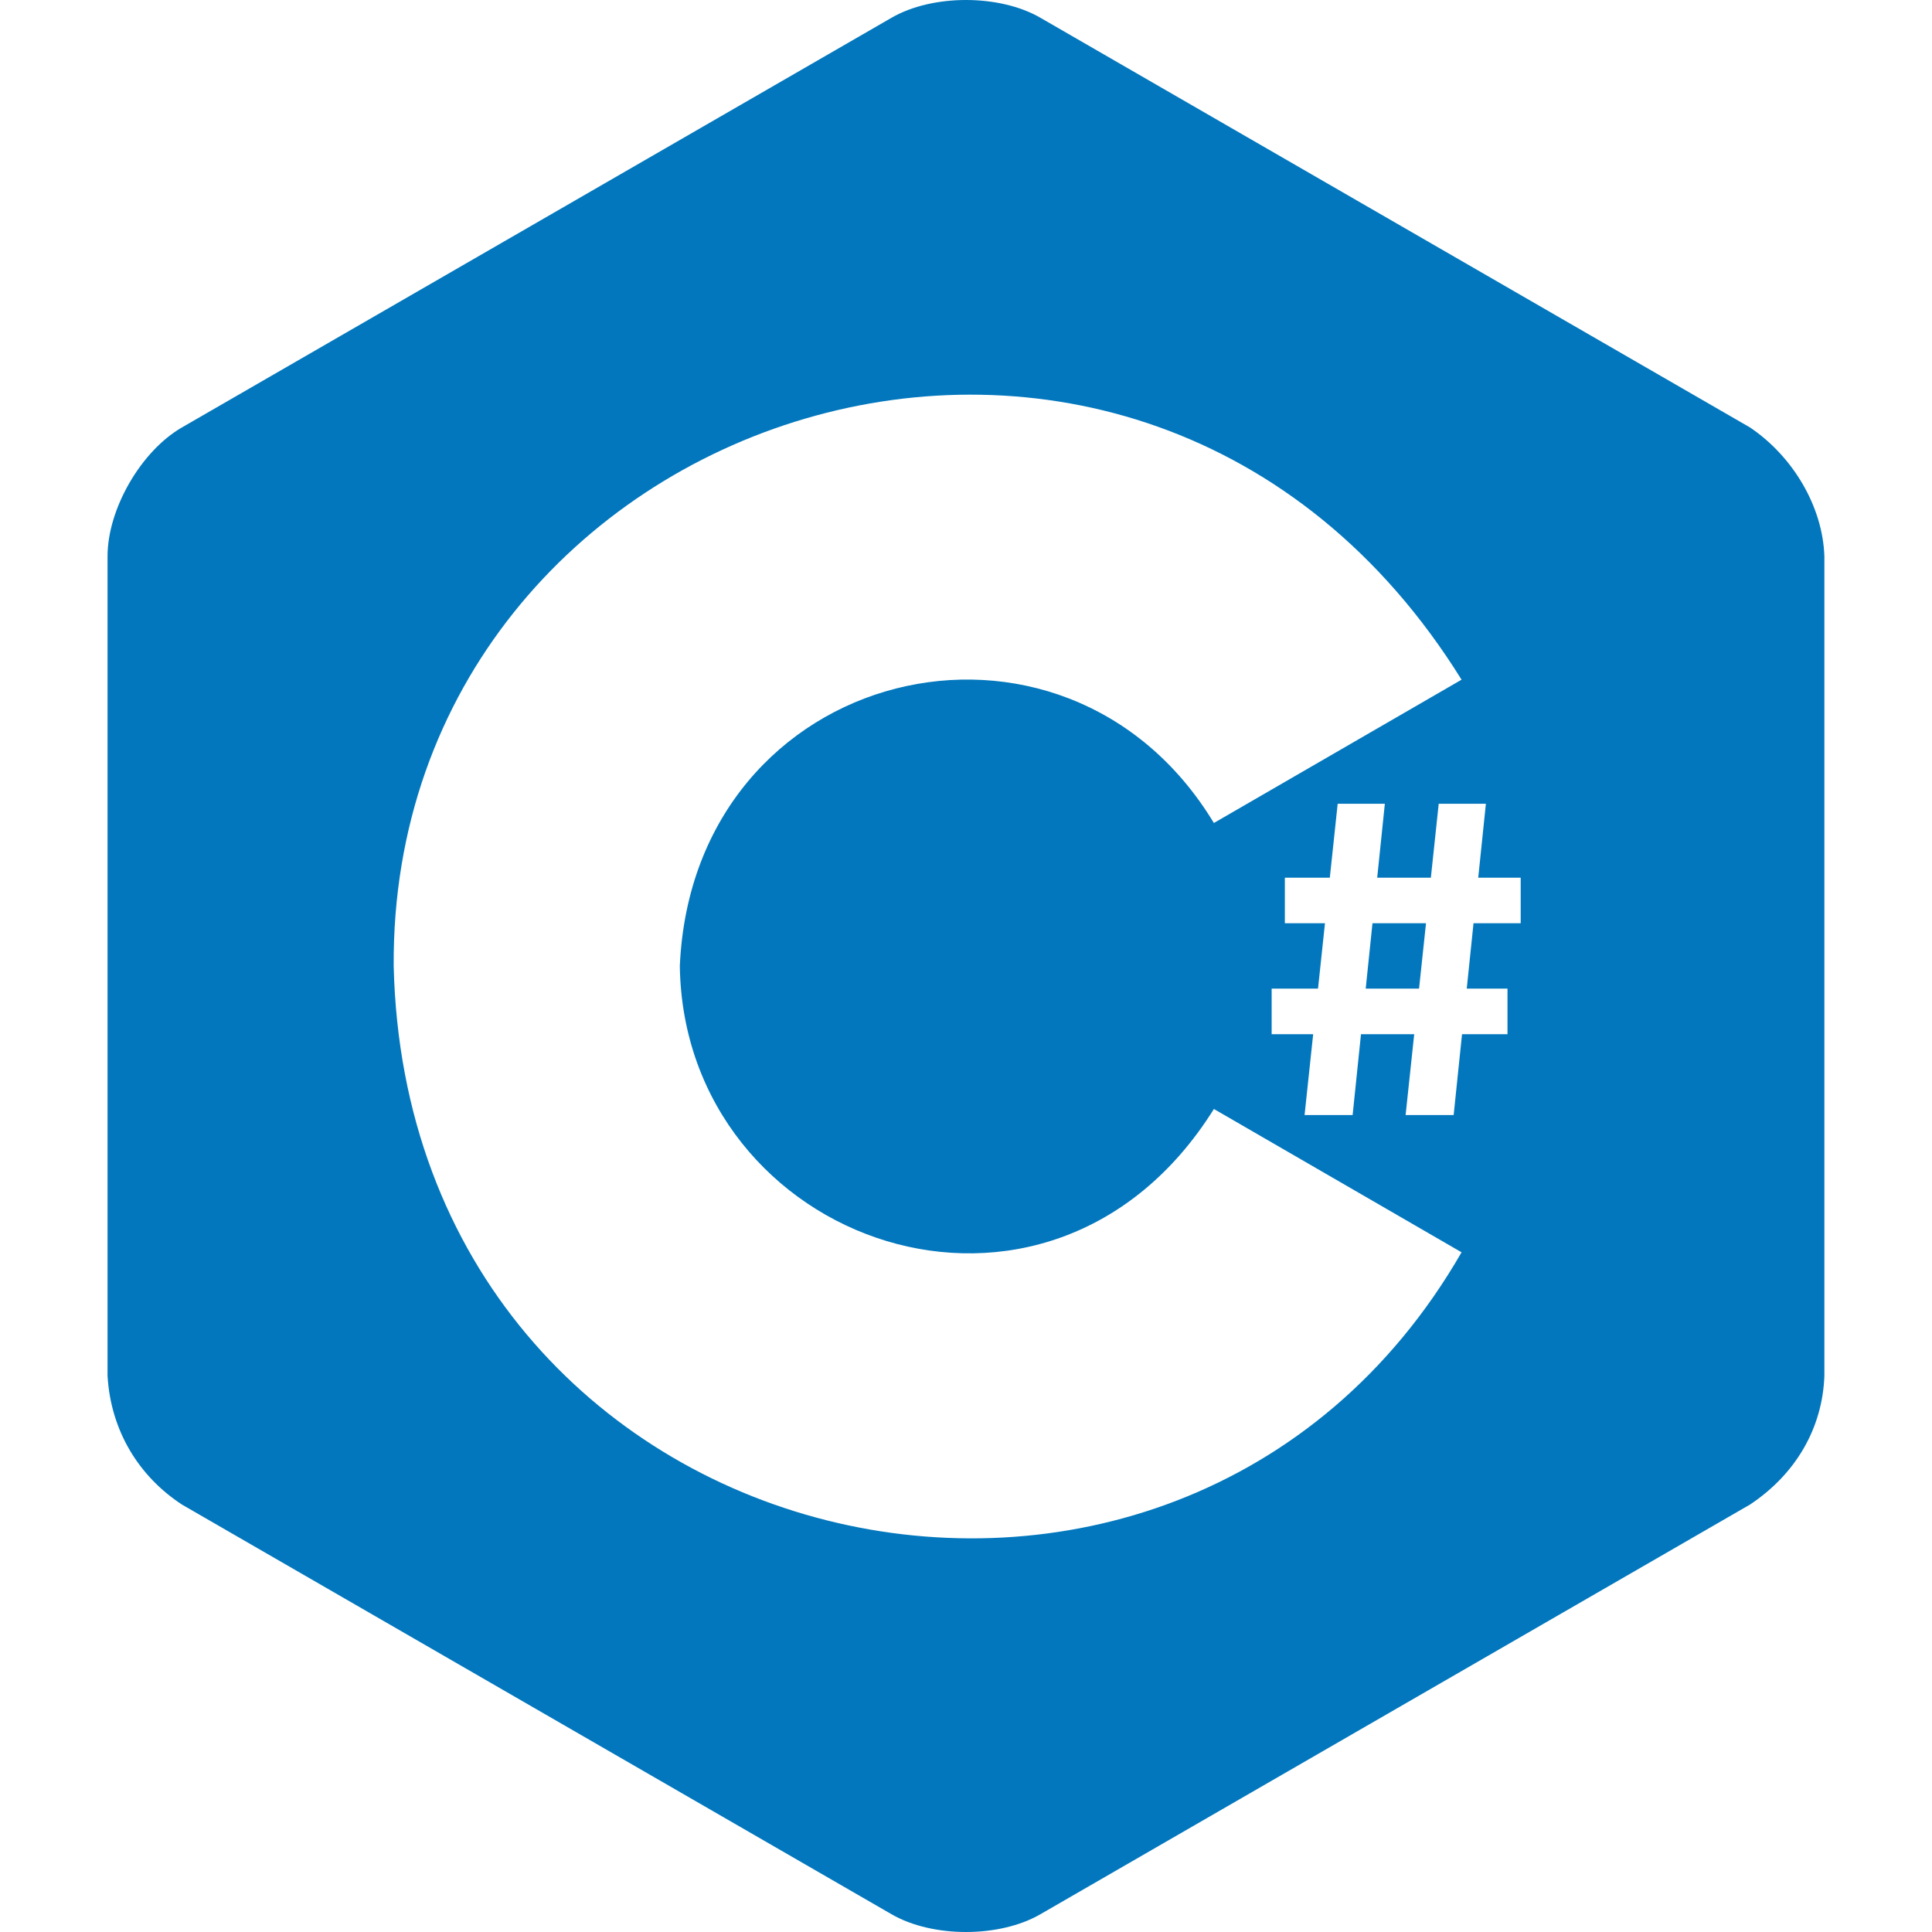
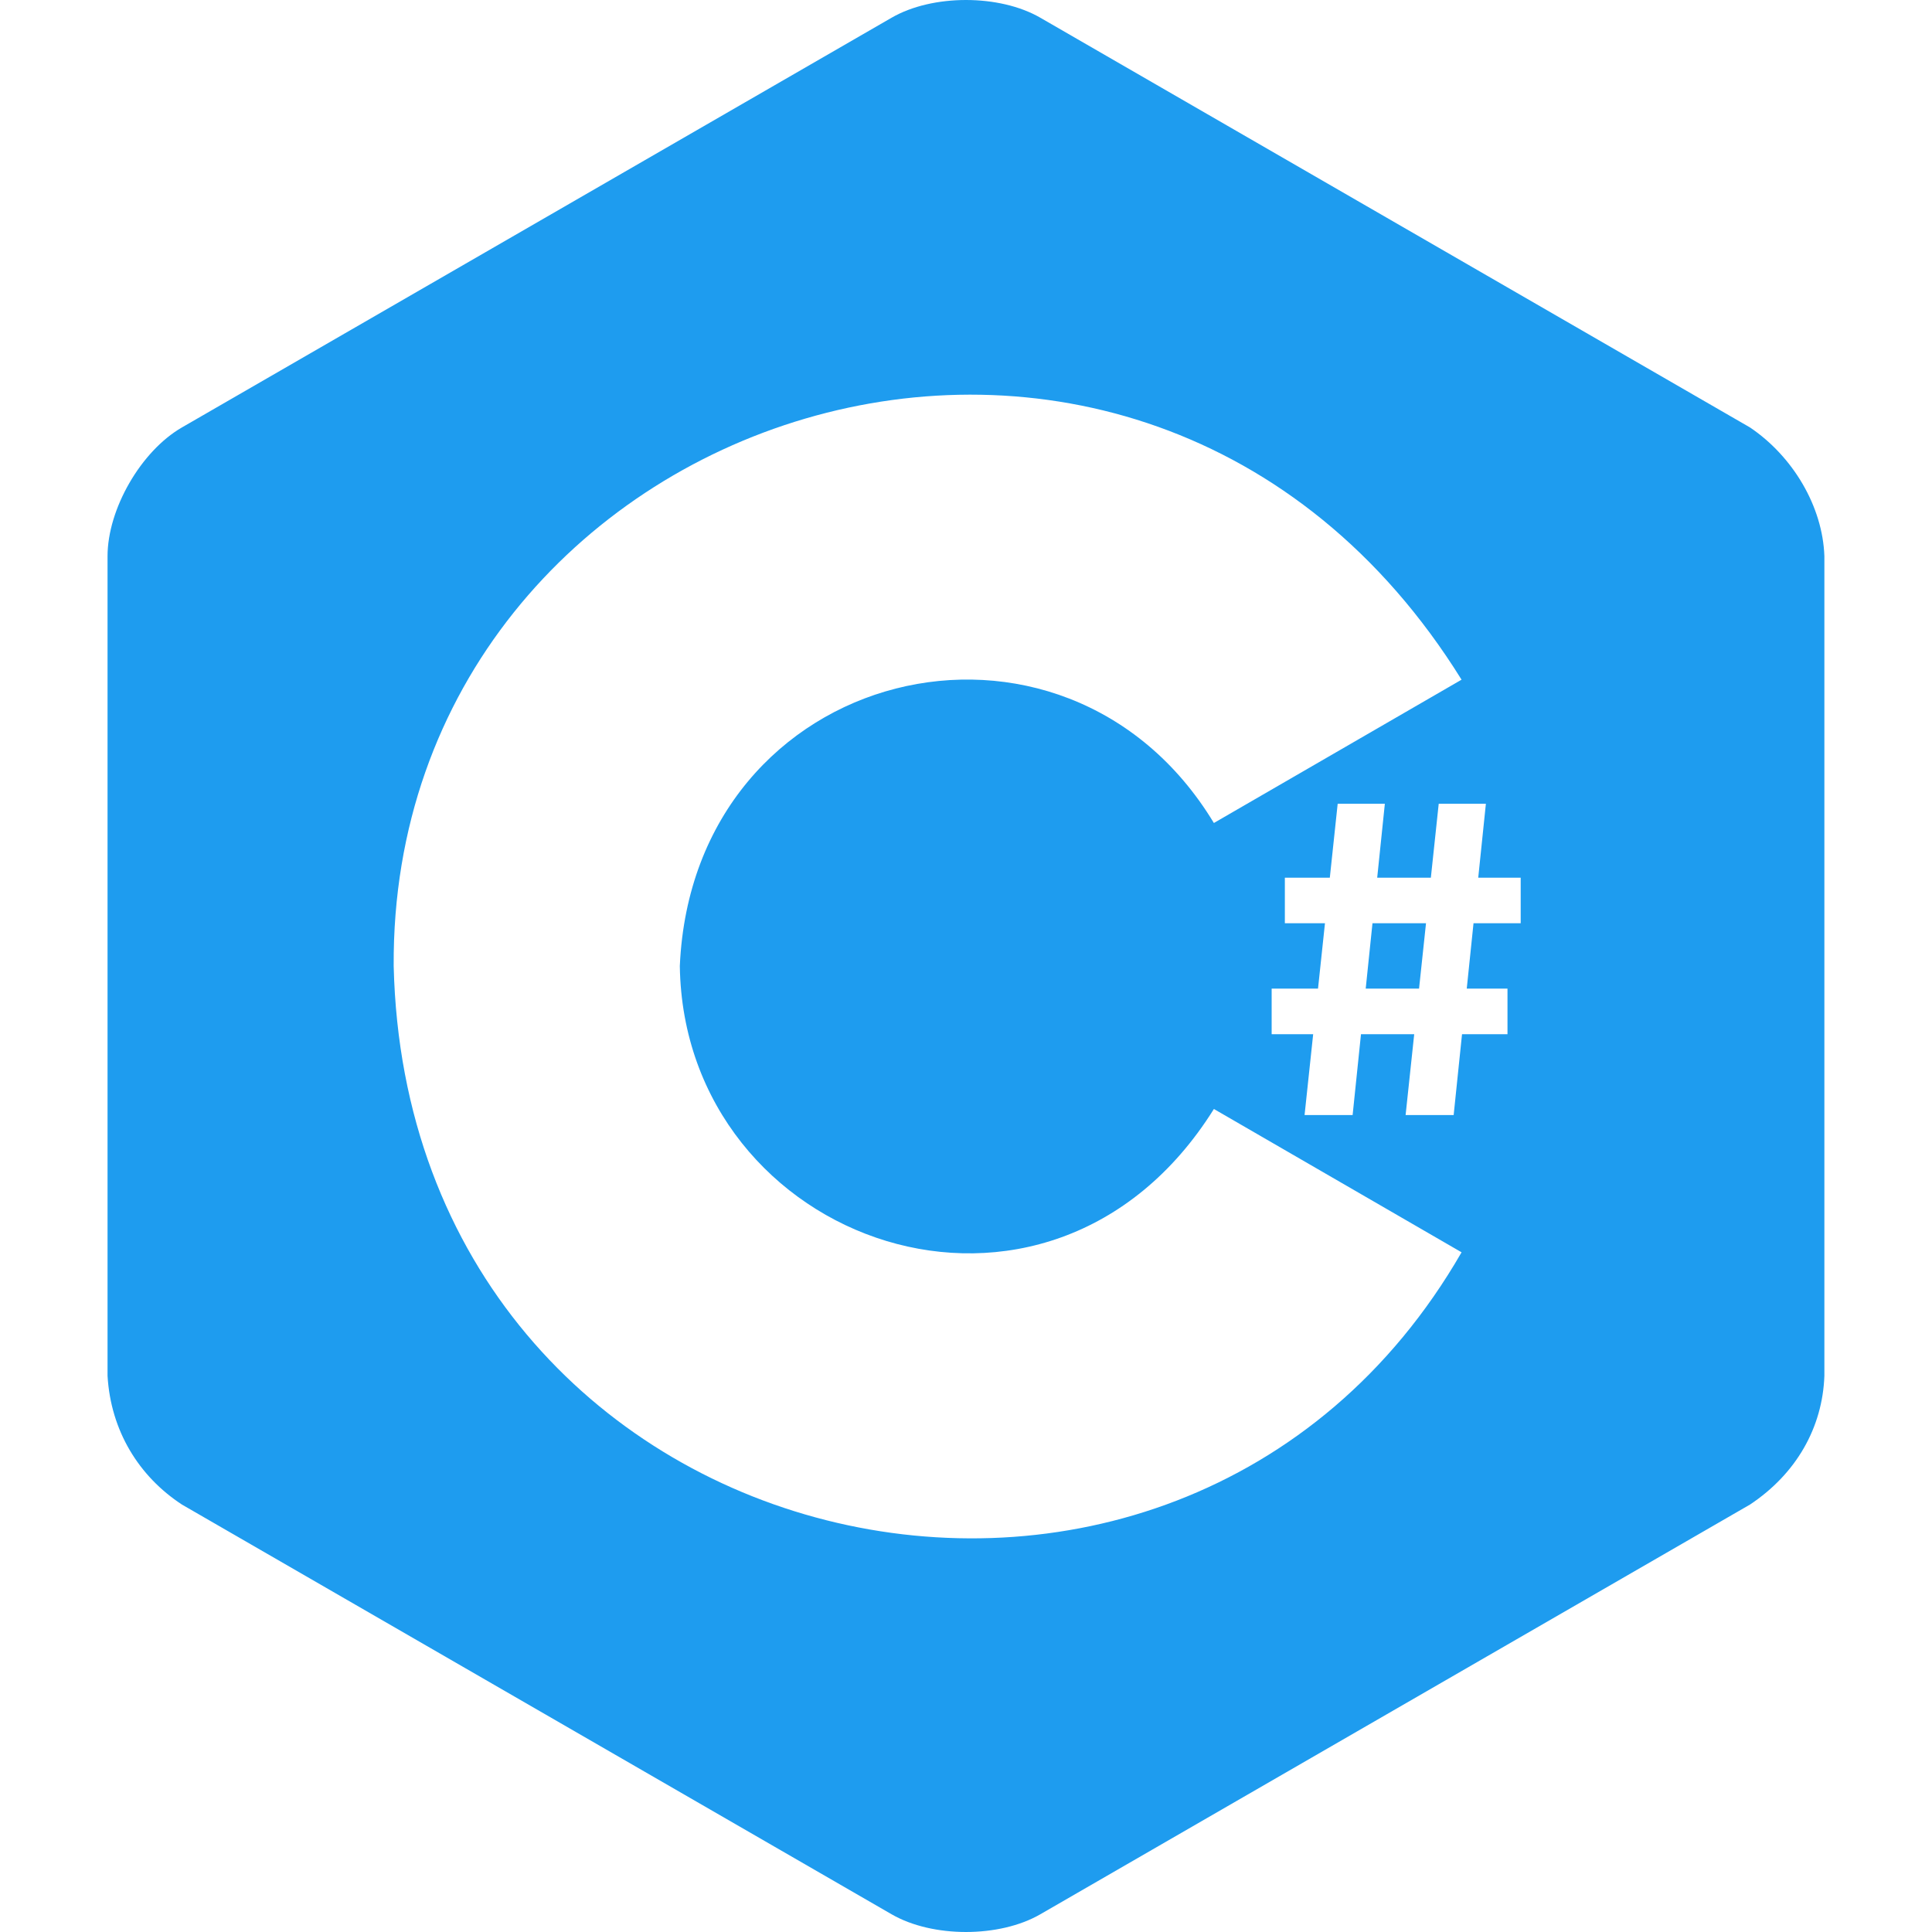
<svg xmlns="http://www.w3.org/2000/svg" version="1.1" viewBox="0 0 455 512" width="24px" height="24px">
-   <path fill="#0277bd" d="M335.222,244.664h14.185L347.563,262h-14.136L335.222,244.664z M454.98,147.408v217.185c-0.482,13.716-7.453,25.977-19.701,34.123L247.191,507.307c-10.835,6.257-28.567,6.257-39.402,0L19.701,398.716C8.286,391.232,0.843,379.164,0,364.592V147.408c0-12.512,8.865-27.868,19.701-34.124L207.789,4.693c10.835-6.257,28.567-6.257,39.402,0l188.088,108.592C446.657,120.965,454.54,134.243,454.98,147.408z M358.831,331.872l-65.635-37.979c-43.782,70.085-140.476,35.836-141.536-37.893c3.531-79.998,101.91-103.431,141.532-37.897l65.635-37.98C273.289,42.522,74.939,107.912,75.83,256.001C79.632,415.653,283.448,462.735,358.831,331.872z M374.5,232.592h-11.253L365.276,213h-12.5l-2.084,19.592h-14.22L338.5,213H326l-2.084,19.592H312v12.072h10.632L320.788,262H308.5v12.072h11.004L317.224,295.5h12.735l2.218-21.428h14.102L344,295.5h12.735l2.218-21.428H371V262h-10.797l1.795-17.336H374.5V232.592z" />
+   <path fill="#1E9CEF" d="M335.222,244.664h14.185L347.563,262h-14.136L335.222,244.664z M454.98,147.408v217.185c-0.482,13.716-7.453,25.977-19.701,34.123L247.191,507.307c-10.835,6.257-28.567,6.257-39.402,0L19.701,398.716C8.286,391.232,0.843,379.164,0,364.592V147.408c0-12.512,8.865-27.868,19.701-34.124L207.789,4.693c10.835-6.257,28.567-6.257,39.402,0l188.088,108.592C446.657,120.965,454.54,134.243,454.98,147.408z M358.831,331.872l-65.635-37.979c-43.782,70.085-140.476,35.836-141.536-37.893c3.531-79.998,101.91-103.431,141.532-37.897l65.635-37.98C273.289,42.522,74.939,107.912,75.83,256.001C79.632,415.653,283.448,462.735,358.831,331.872z M374.5,232.592h-11.253L365.276,213h-12.5l-2.084,19.592h-14.22L338.5,213H326l-2.084,19.592H312v12.072h10.632L320.788,262H308.5v12.072h11.004L317.224,295.5h12.735l2.218-21.428h14.102L344,295.5h12.735l2.218-21.428H371V262h-10.797l1.795-17.336H374.5V232.592z" />
</svg>
